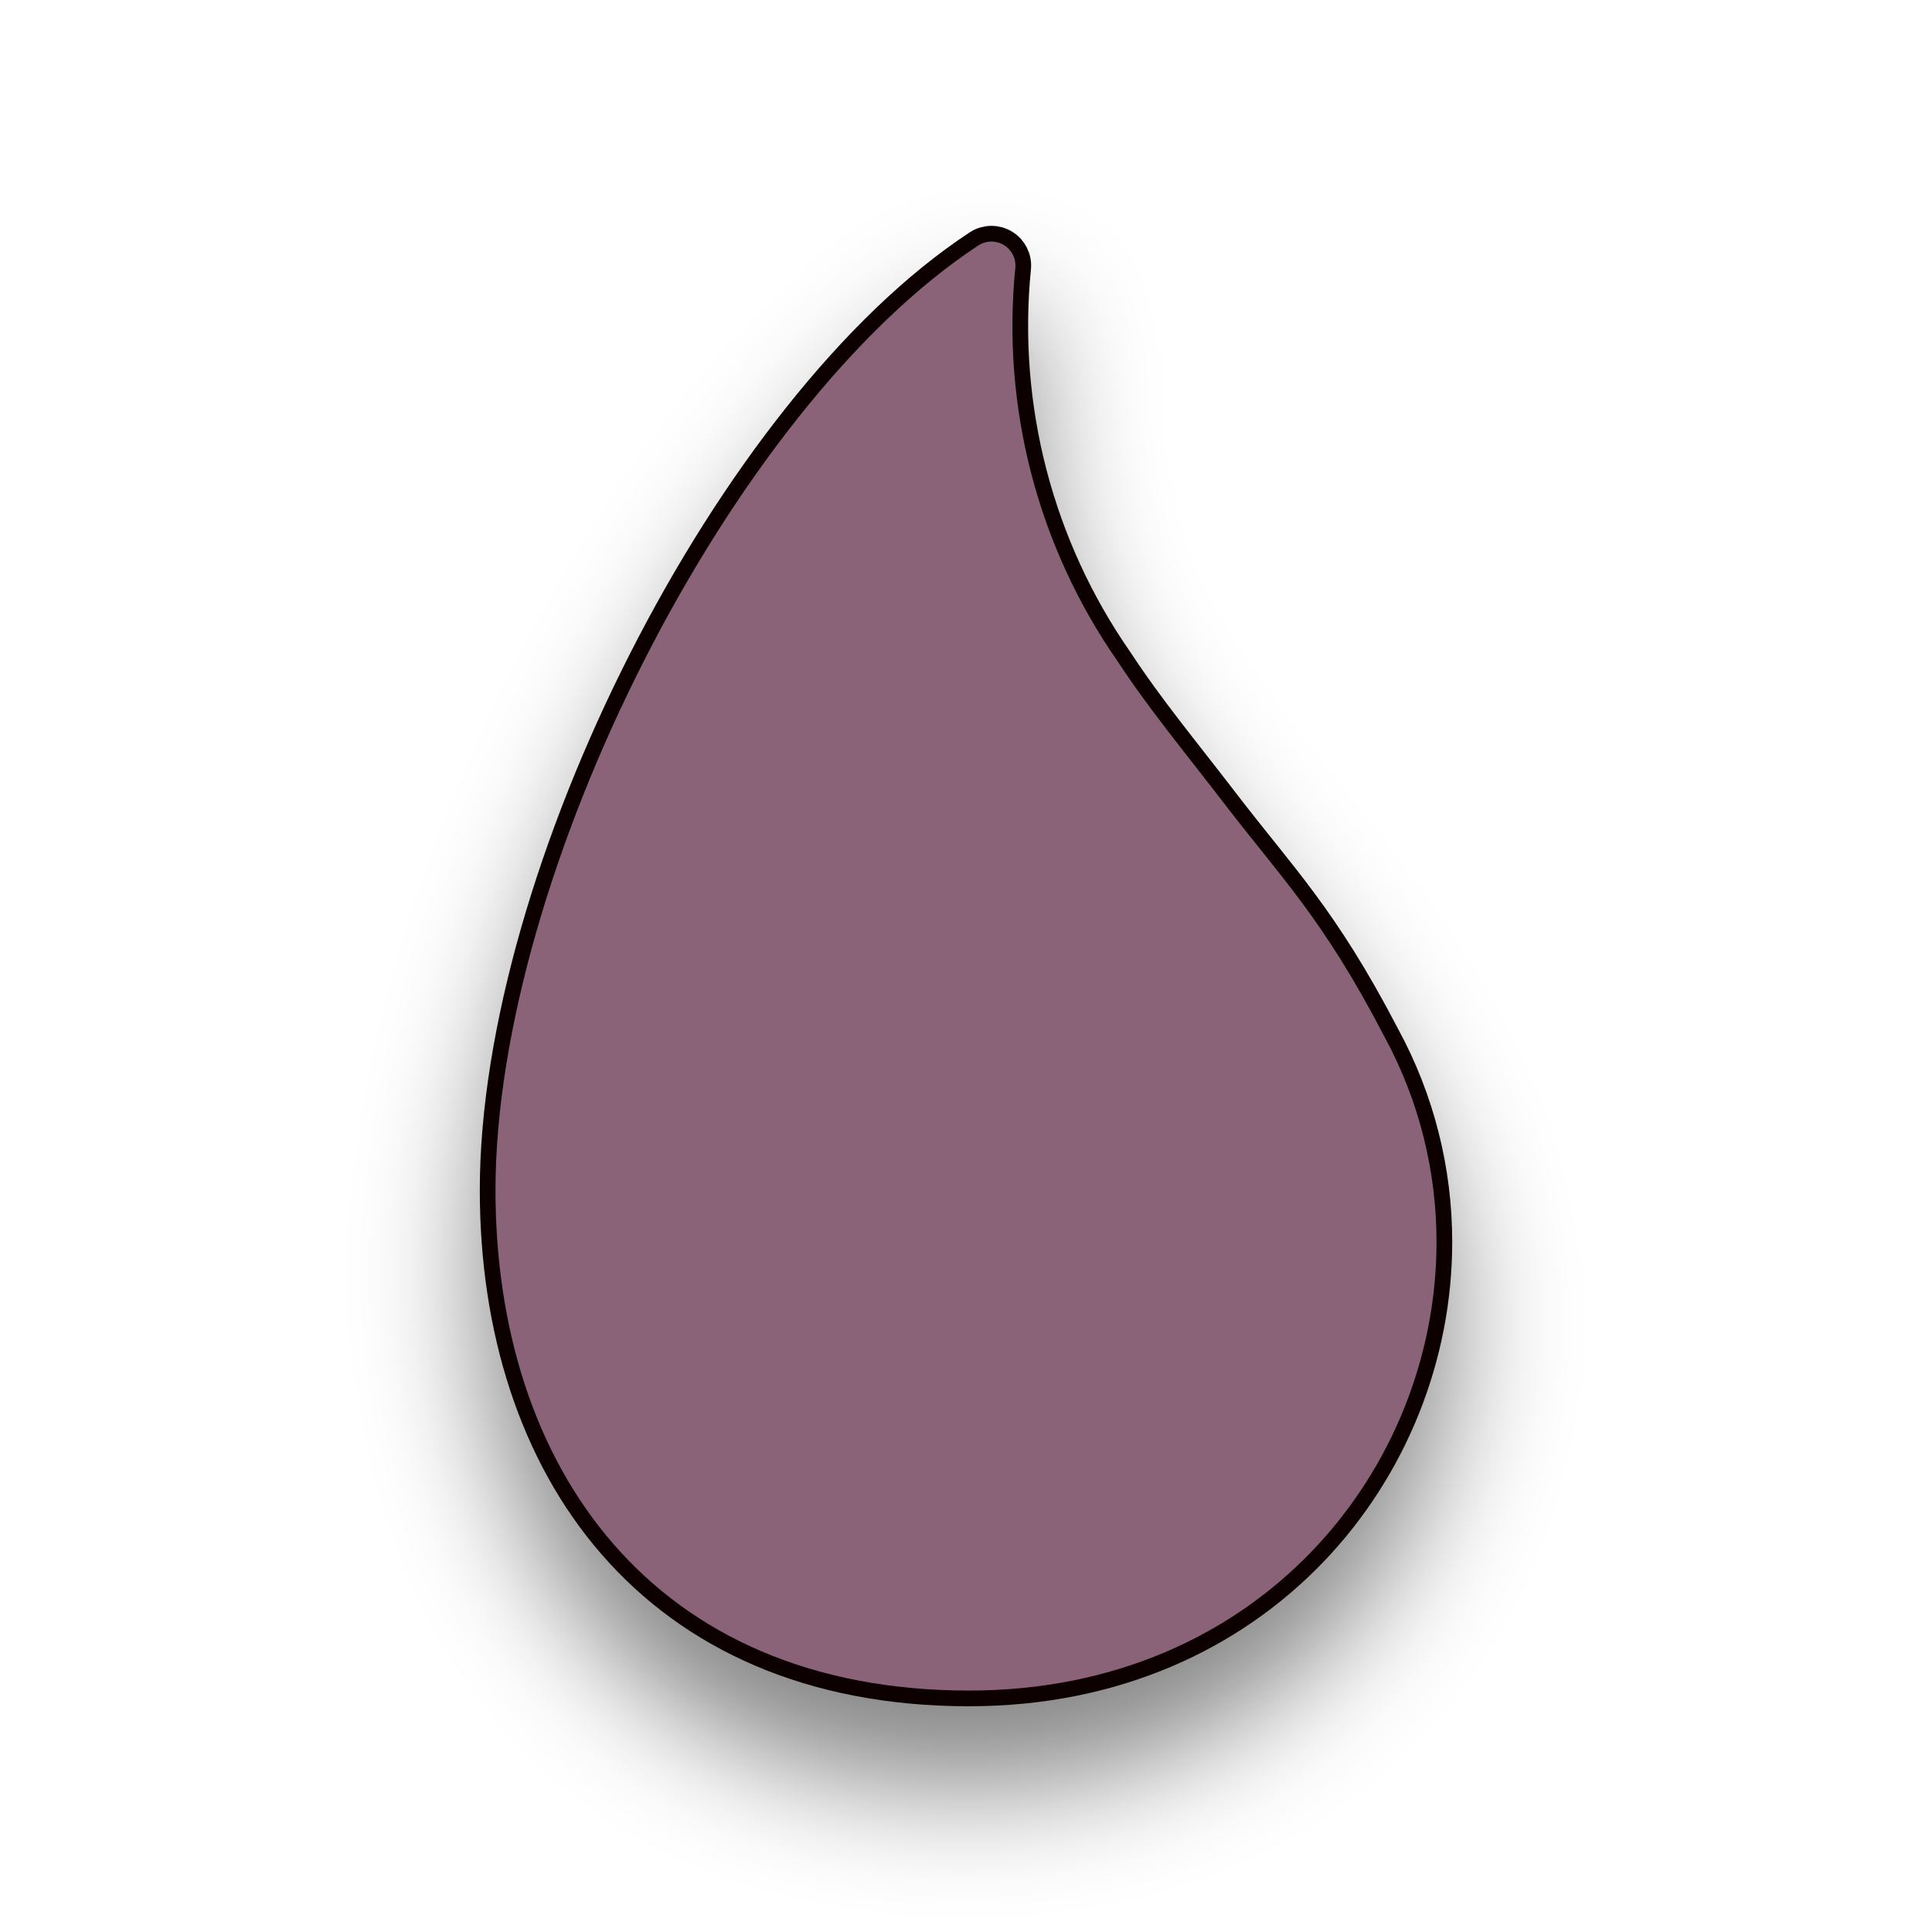
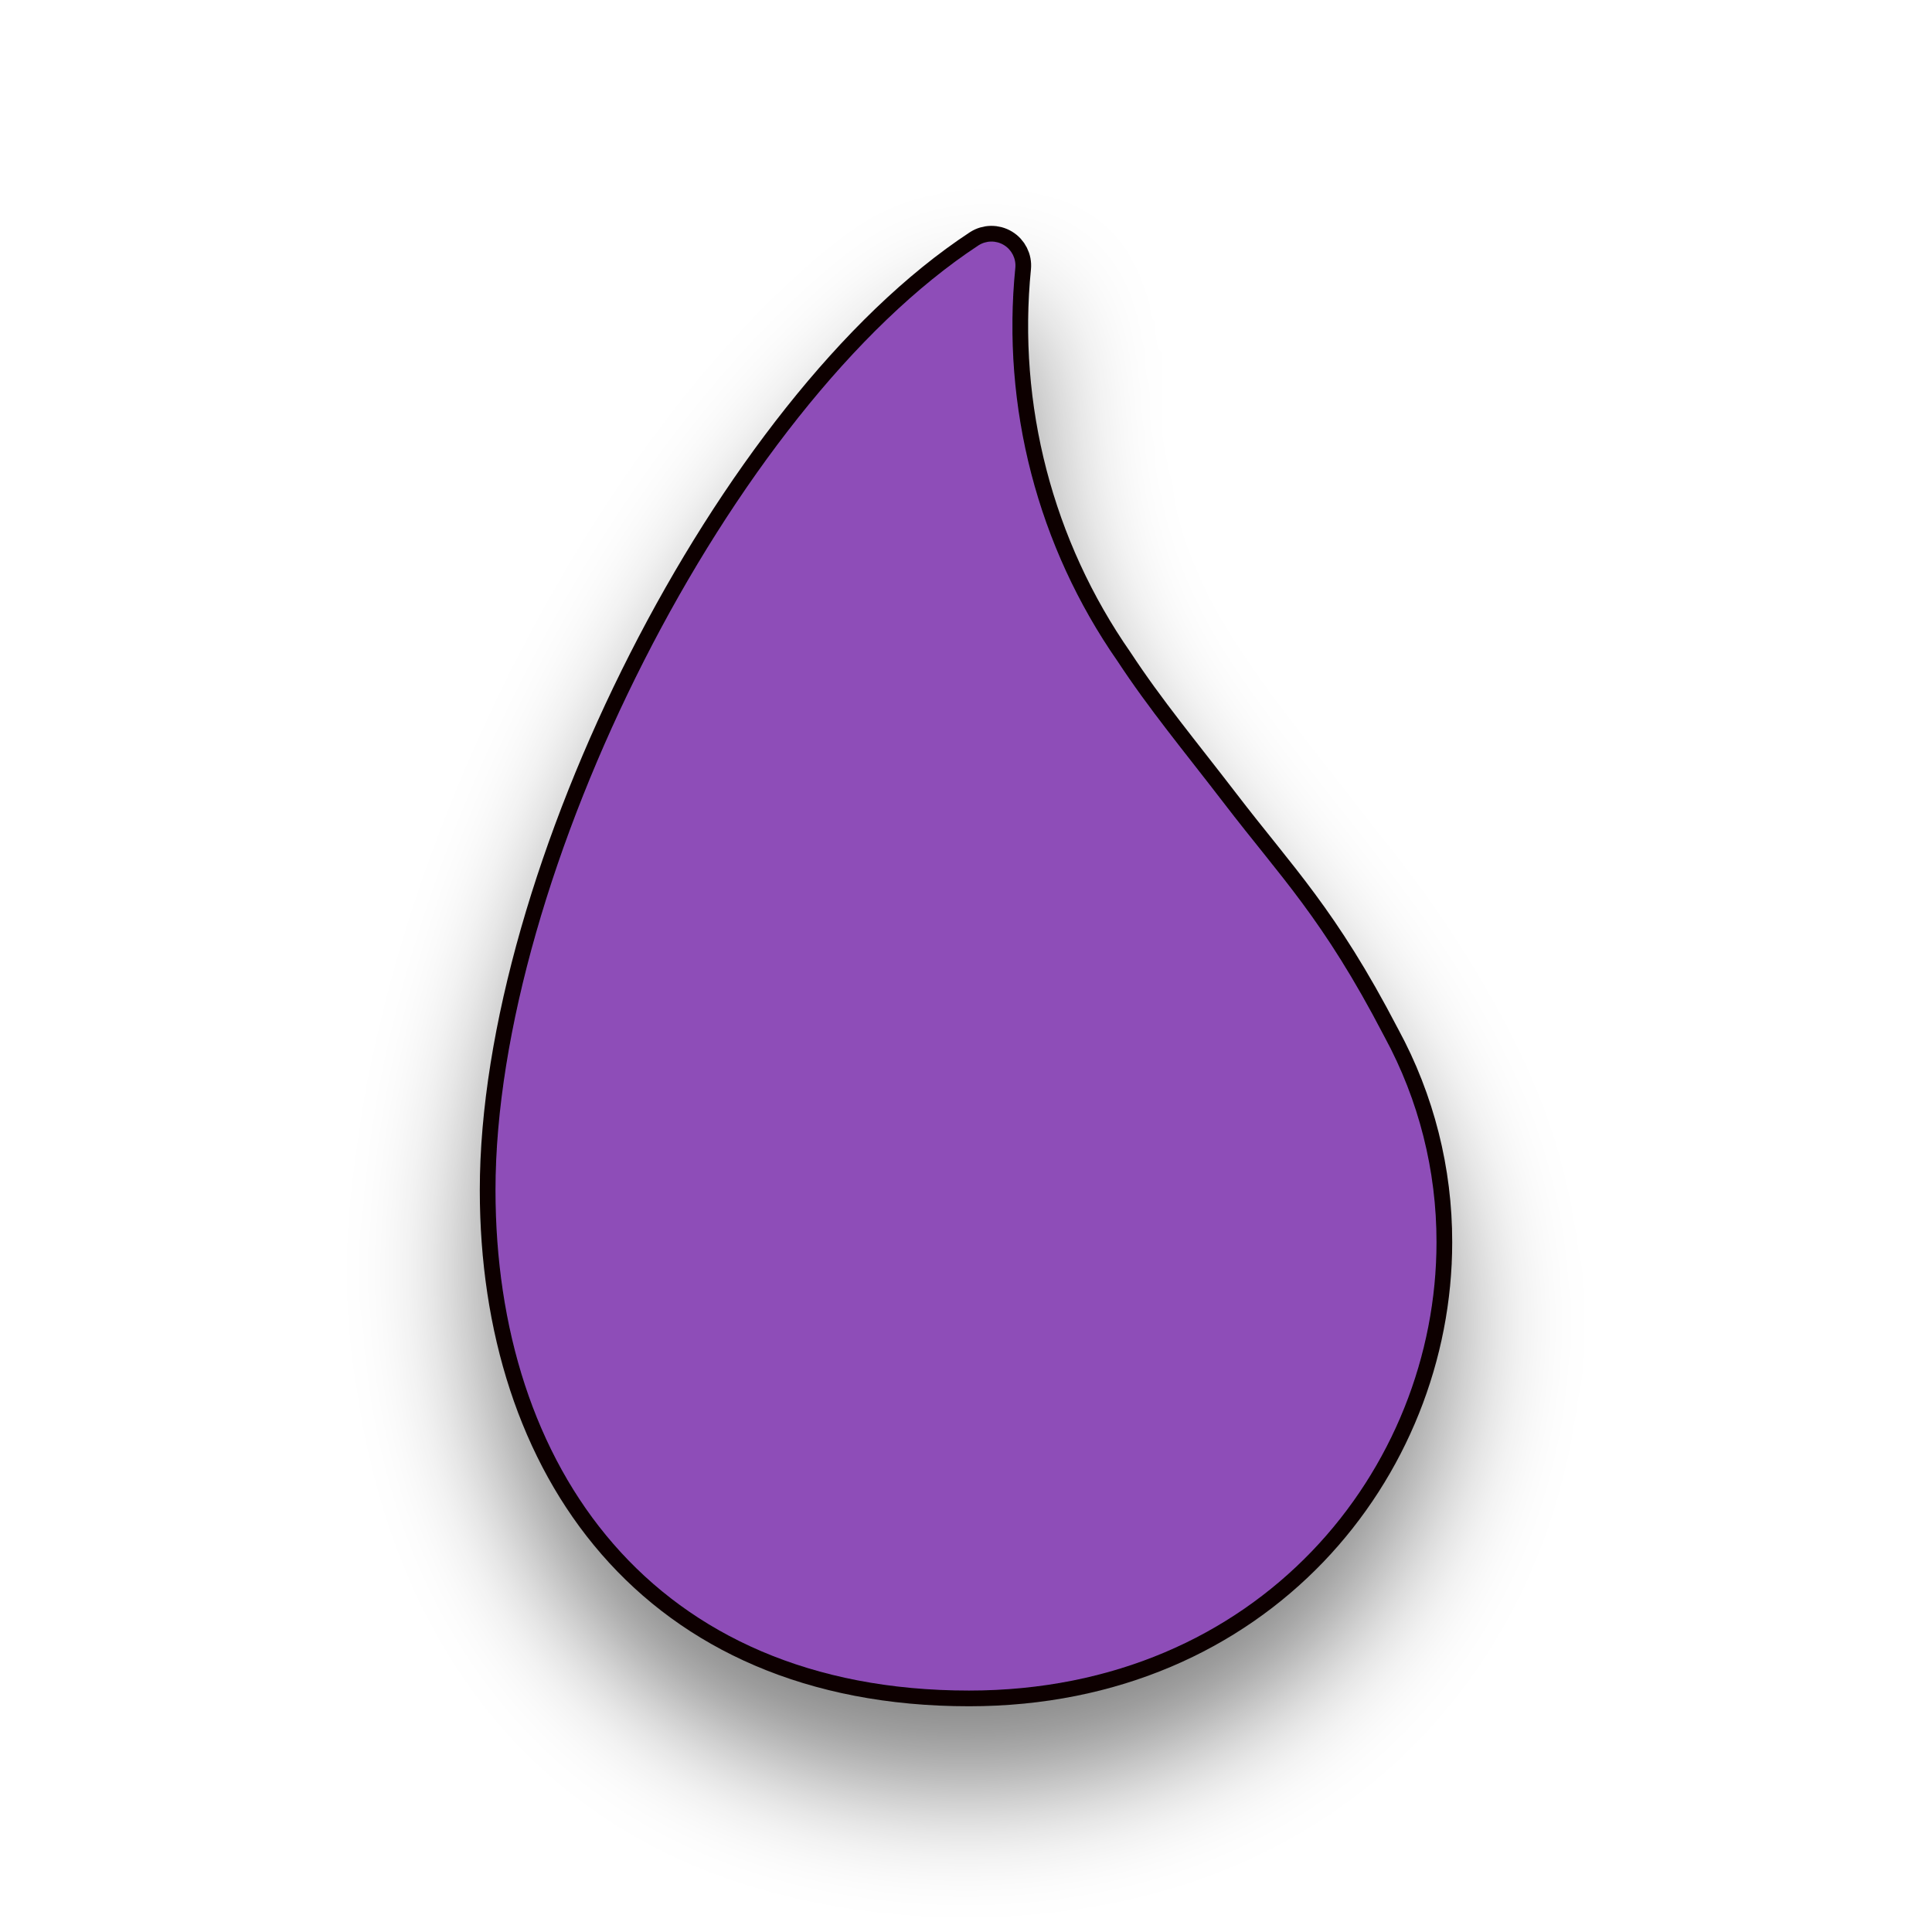
<svg xmlns="http://www.w3.org/2000/svg" width="96" height="96" viewBox="0 0 96 96" role="img" aria-label="Gas Plasma EX language icon">
  <defs>
    <linearGradient id="tile" x1="14" y1="10" x2="82" y2="86" gradientUnits="userSpaceOnUse">
      <stop offset="0" stop-color="#2A1200" />
      <stop offset=".48" stop-color="#160700" />
      <stop offset="1" stop-color="#080200" />
    </linearGradient>
    <linearGradient id="ember" x1="20" y1="15" x2="76" y2="83" gradientUnits="userSpaceOnUse">
      <stop offset="0" stop-color="#FFD2A6" />
      <stop offset=".28" stop-color="#FFD700" />
      <stop offset=".72" stop-color="#FF8C00" />
      <stop offset="1" stop-color="#FF4500" />
    </linearGradient>
    <linearGradient id="panel" x1="24" y1="24" x2="72" y2="72" gradientUnits="userSpaceOnUse">
      <stop offset="0" stop-color="#2A1200" />
      <stop offset=".6" stop-color="#100600" />
      <stop offset="1" stop-color="#050100" />
    </linearGradient>
    <linearGradient id="darkGlass" x1="24" y1="22" x2="72" y2="72" gradientUnits="userSpaceOnUse">
      <stop offset="0" stop-color="#2A1200" />
      <stop offset=".58" stop-color="#100600" />
      <stop offset="1" stop-color="#050100" />
    </linearGradient>
    <radialGradient id="disc" cx="39%" cy="31%" r="68%">
      <stop offset="0" stop-color="#FFF0DB" />
      <stop offset=".28" stop-color="#E8C547" />
      <stop offset=".56" stop-color="#FF9B7A" />
      <stop offset="1" stop-color="#4D2600" />
    </radialGradient>
    <filter id="shadow" x="-20%" y="-20%" width="140%" height="150%">
      <feDropShadow dx="0" dy="4" stdDeviation="3" flood-color="#050100" flood-opacity=".48" />
    </filter>
    <filter id="softGlow" x="-20%" y="-20%" width="140%" height="140%">
      <feGaussianBlur stdDeviation="1.6" result="blur" />
      <feMerge>
        <feMergeNode in="blur" />
        <feMergeNode in="SourceGraphic" />
      </feMerge>
    </filter>
  </defs>
  <g filter="url(#shadow)">
-     <path d="M19.793 16.575c0 3.752-2.927 7.426-7.743 7.426-5.249 0-7.843-3.71-7.843-8.29 0-5.21 3.892-12.952 8-15.647a.397.397 0 0 1 .61.371 9.716 9.716 0 0 0 1.694 6.518c.522.795 1.092 1.478 1.763 2.352.94 1.227 1.637 1.906 2.644 3.842l.015.028a7.107 7.107 0 0 1 .86 3.4z" transform="translate(12.00 12.00) scale(3)" fill="#8A6378" stroke="#080200" stroke-width="0.52" paint-order="stroke fill" stroke-linejoin="round" />
+     <path d="M19.793 16.575c0 3.752-2.927 7.426-7.743 7.426-5.249 0-7.843-3.71-7.843-8.29 0-5.21 3.892-12.952 8-15.647a.397.397 0 0 1 .61.371 9.716 9.716 0 0 0 1.694 6.518c.522.795 1.092 1.478 1.763 2.352.94 1.227 1.637 1.906 2.644 3.842l.015.028a7.107 7.107 0 0 1 .86 3.4z" transform="translate(12.00 12.00) scale(3)" fill="#8E4EB8" stroke="#080200" stroke-width="0.52" paint-order="stroke fill" stroke-linejoin="round" />
  </g>
</svg>
